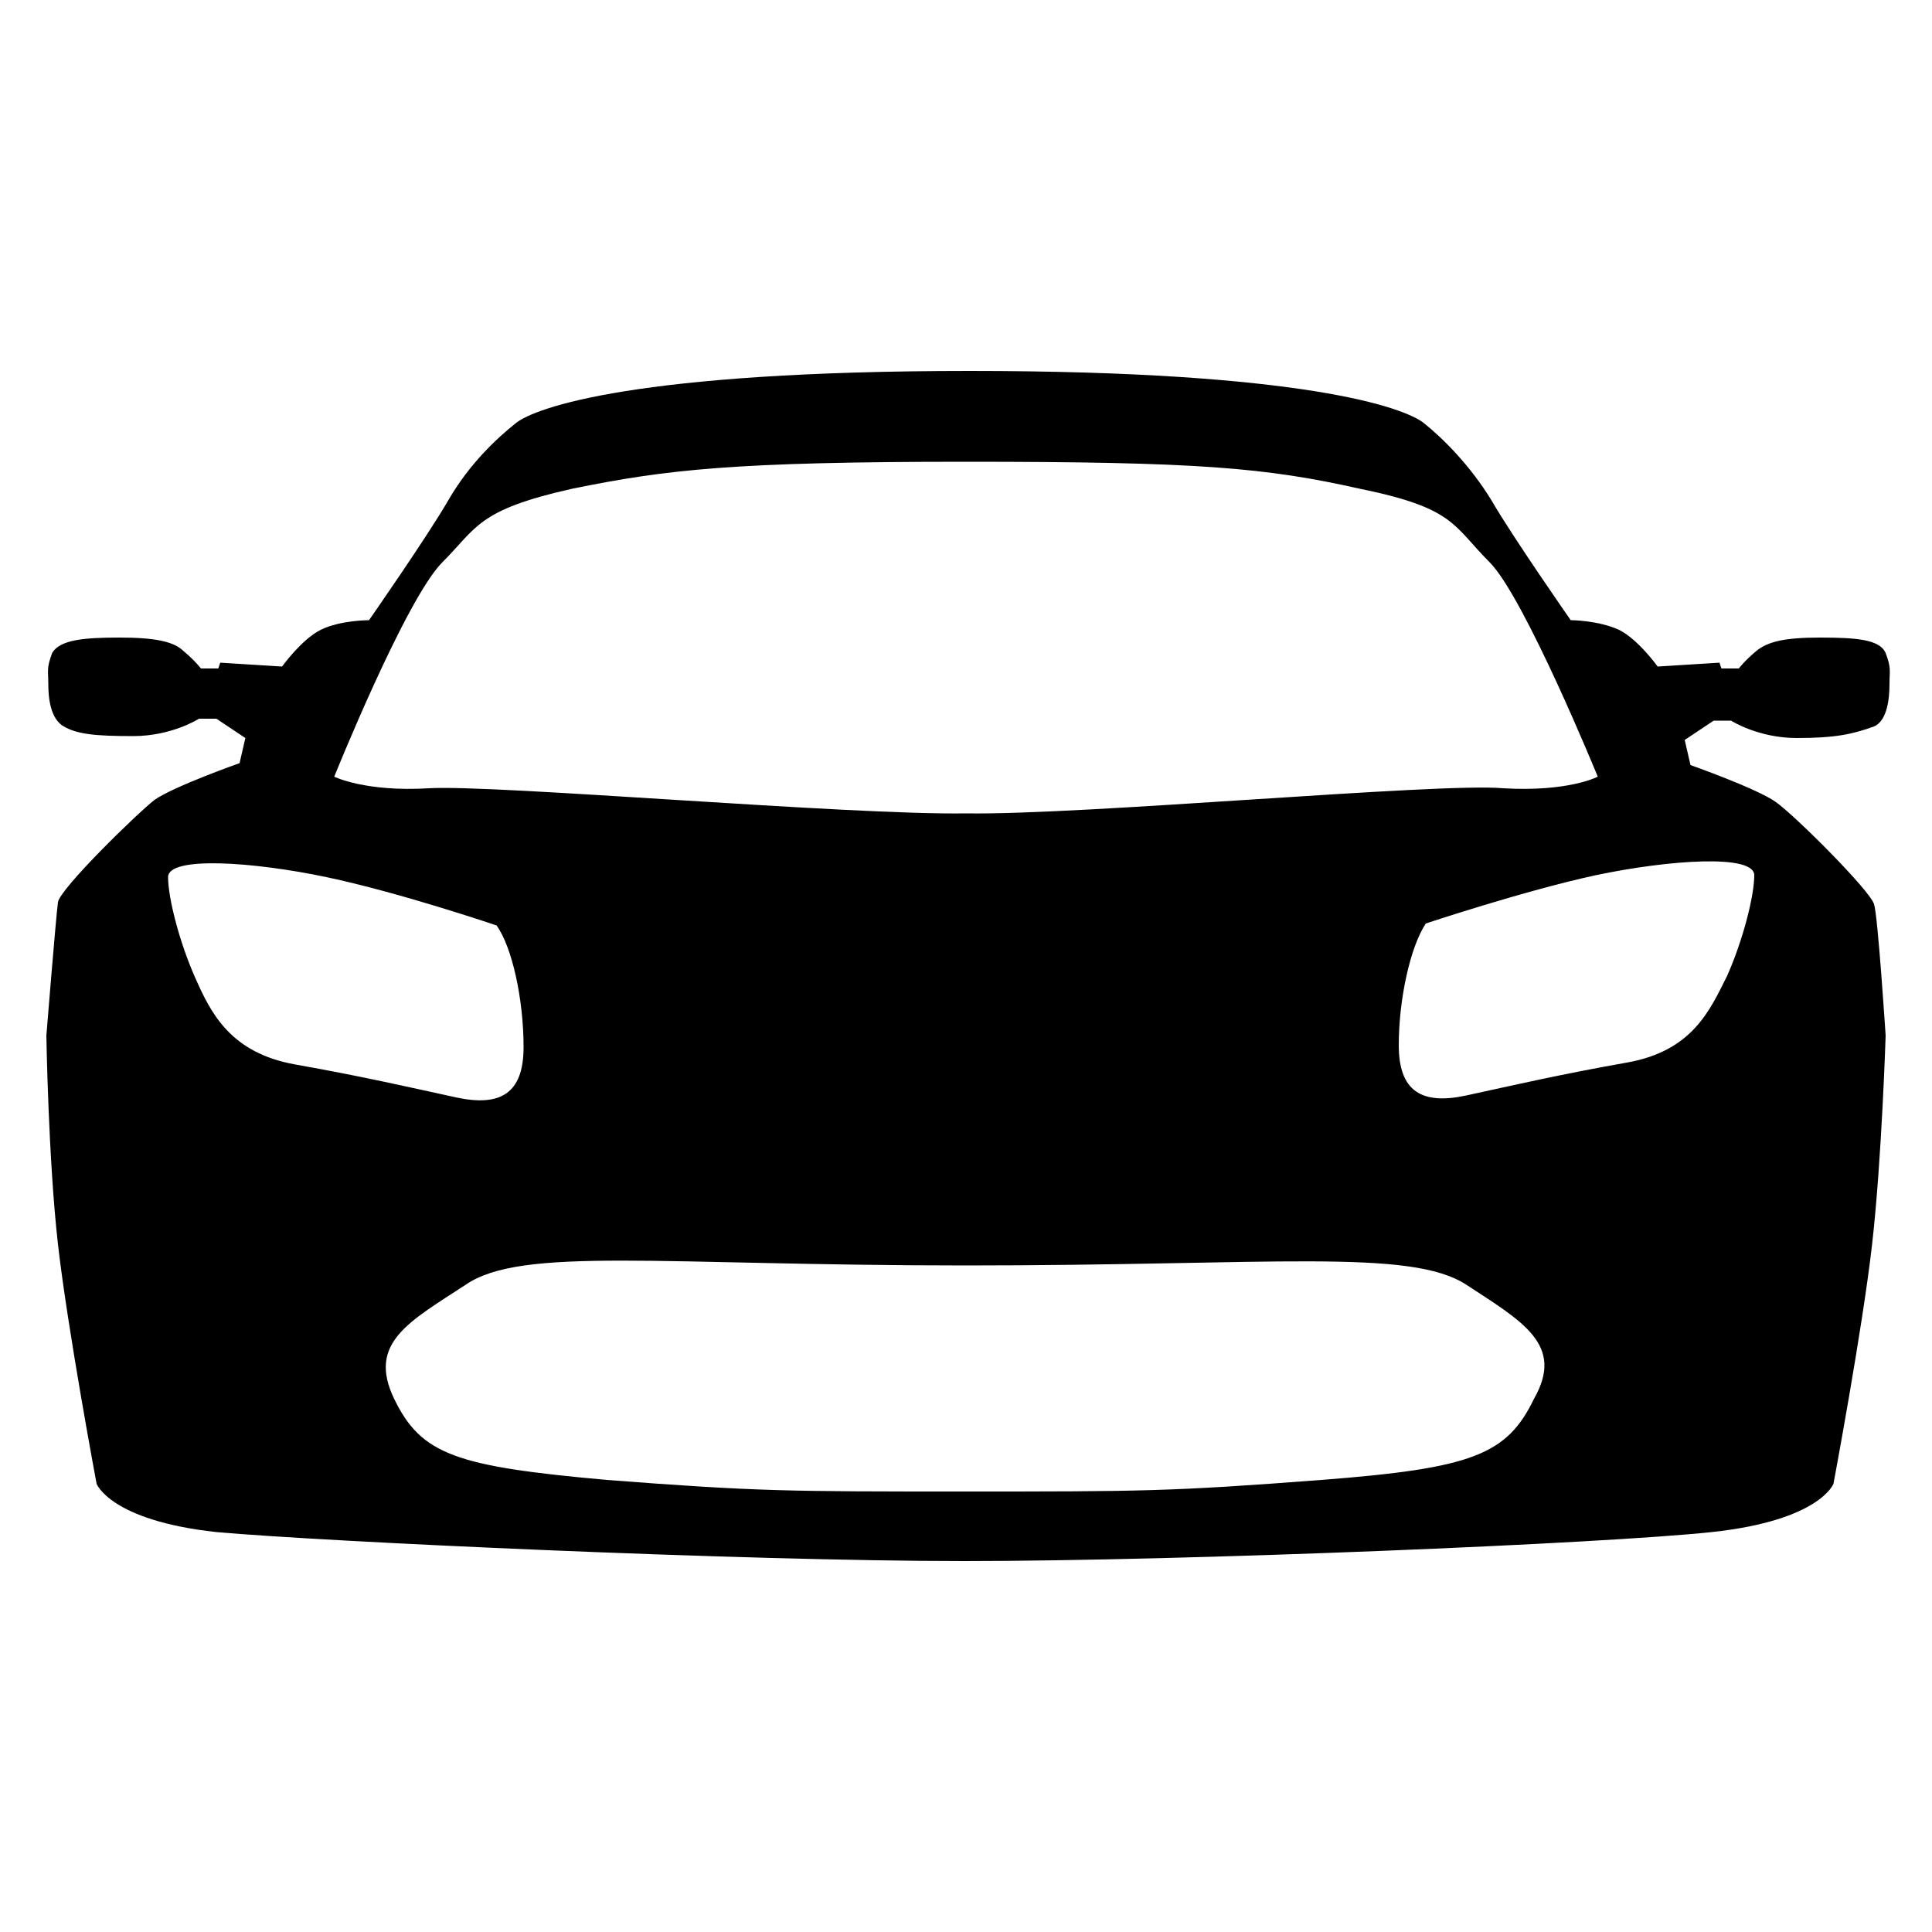
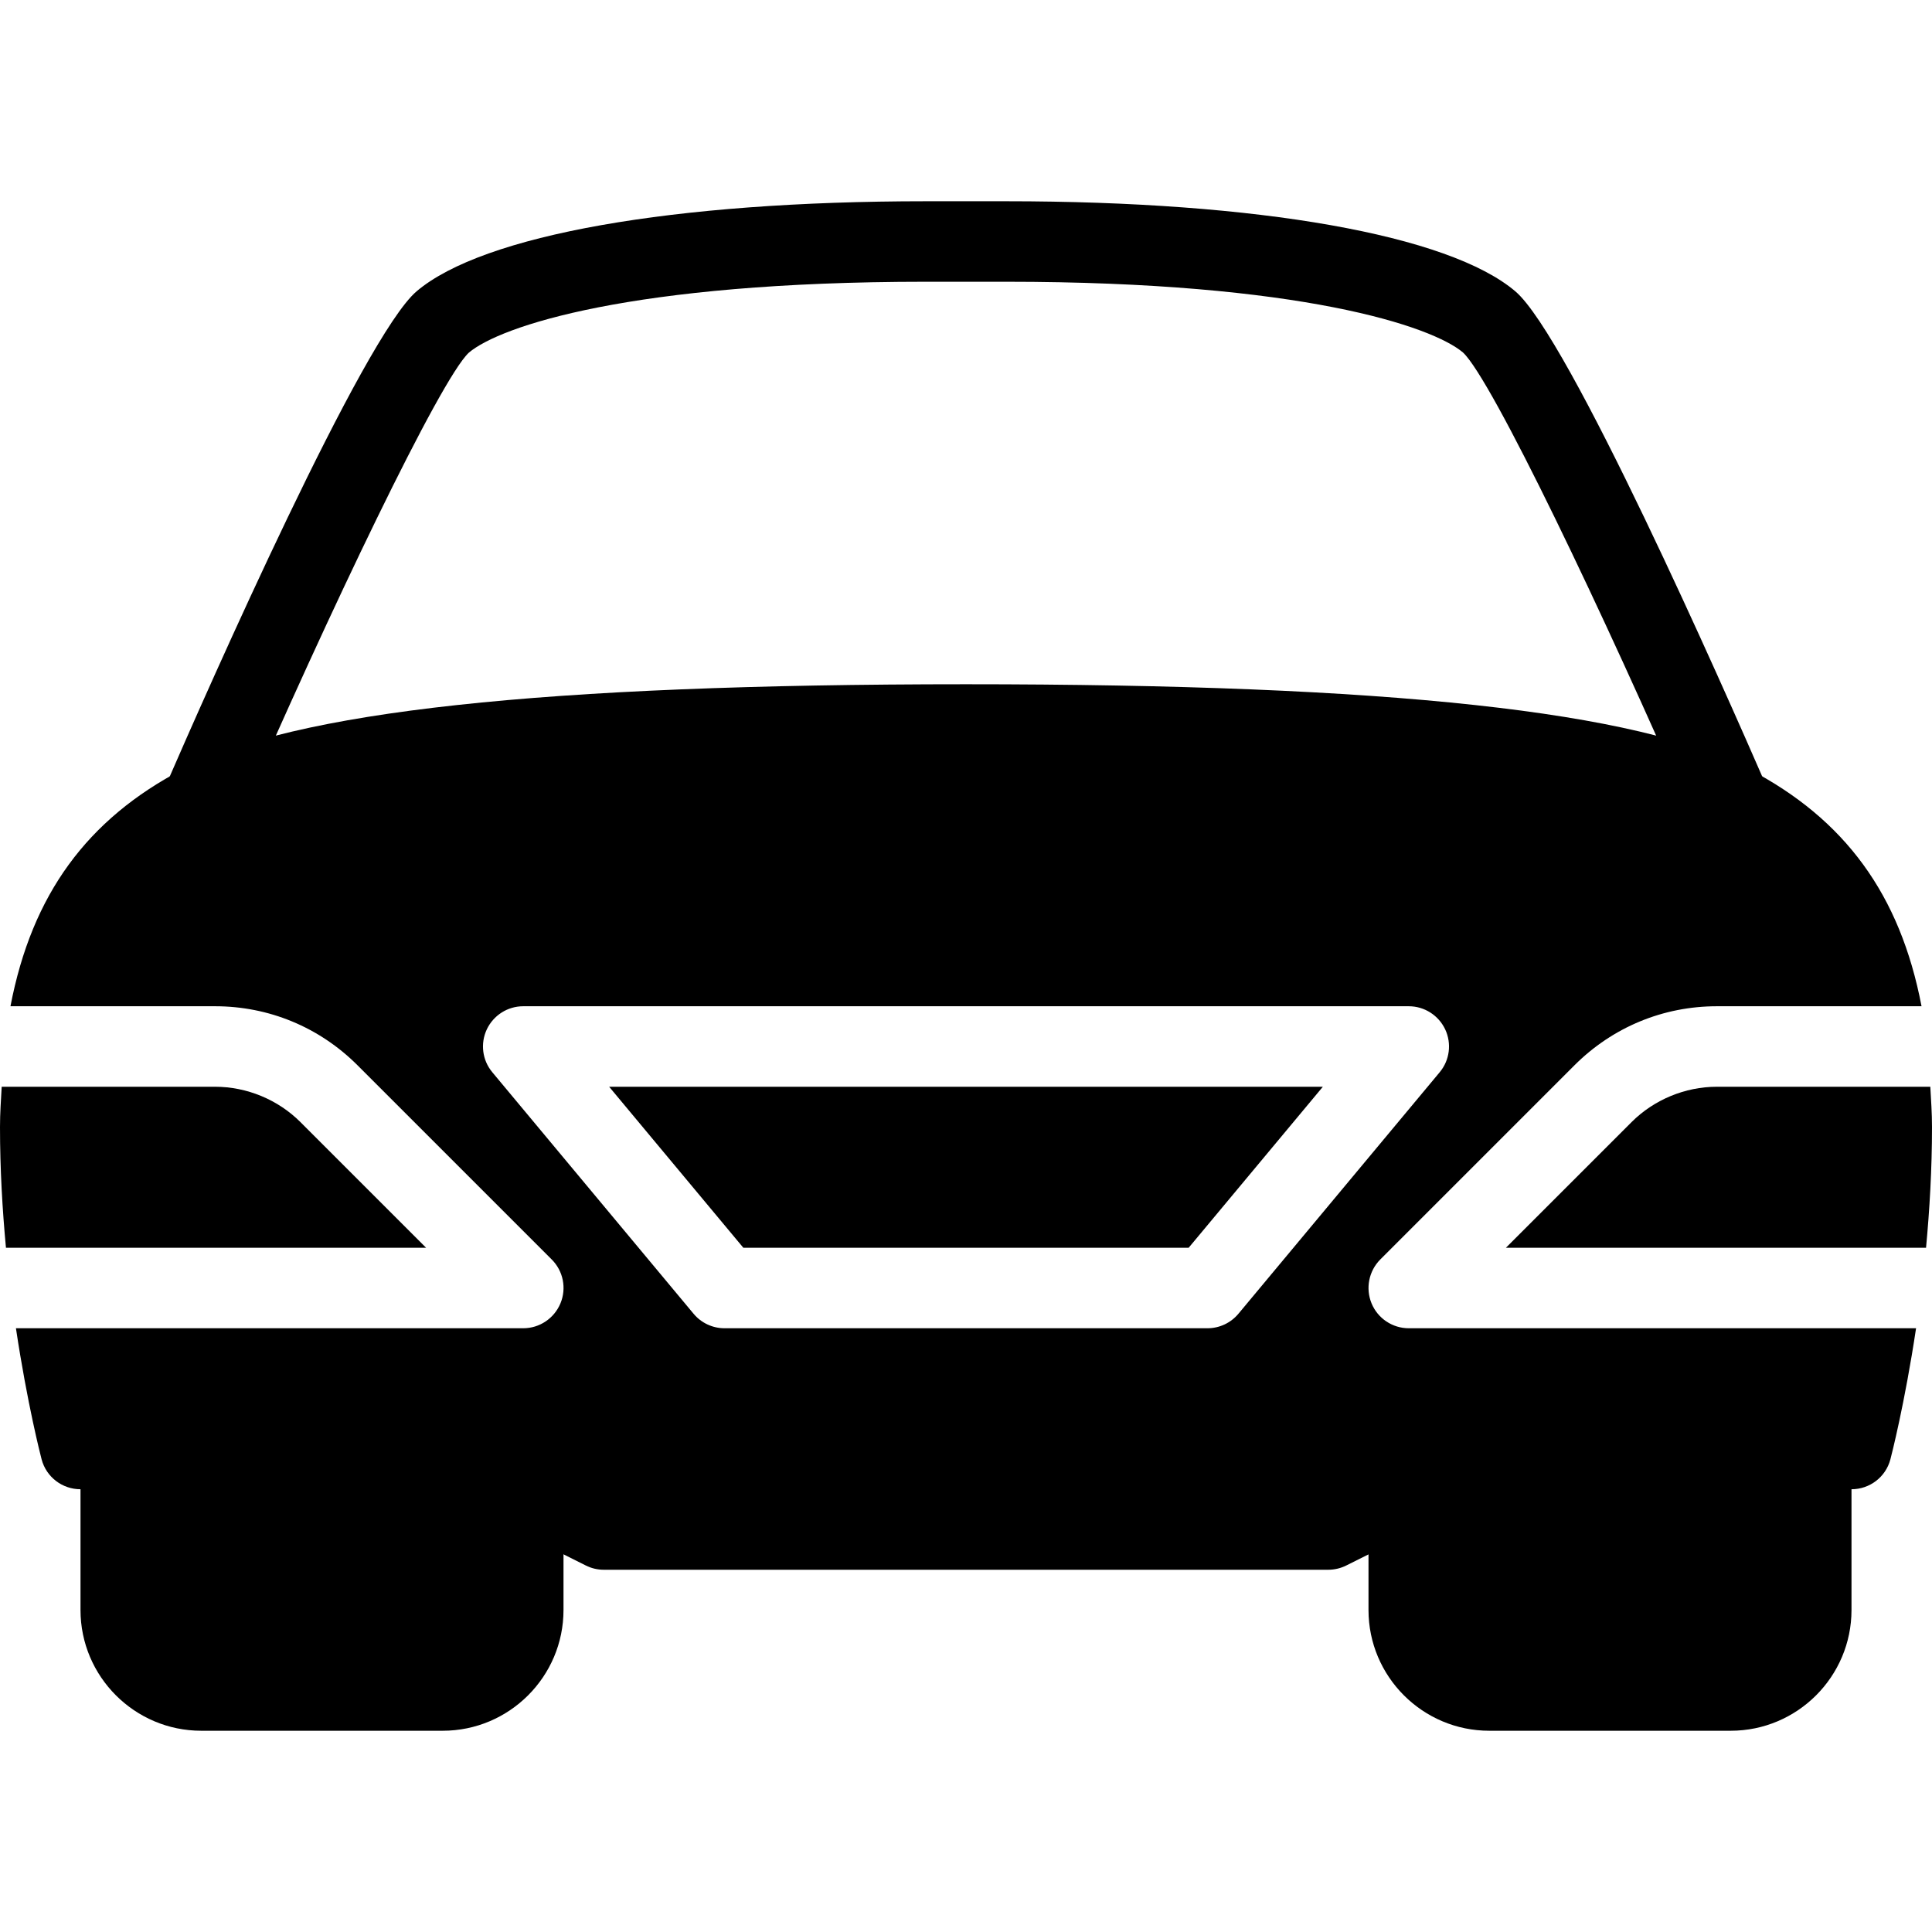
- <svg xmlns="http://www.w3.org/2000/svg" version="1.1" id="Layer_1" x="0px" y="0px" viewBox="0 0 100 100" style="enable-background:new 0 0 100 100;" xml:space="preserve">
-   <path d="M97.6,53.6c0,0-0.2,6.4-0.7,10.8c-0.5,4.4-2,12.4-2,12.4s-0.7,1.9-6.3,2.5c-5.6,0.6-27.2,1.5-38.7,1.5  c-11.5,0-33.1-1-38.7-1.5C5.7,78.7,5,76.8,5,76.8s-1.5-8-2-12.4C2.5,60,2.4,53.6,2.4,53.6s0.5-6.2,0.6-6.9C3.1,46,7.1,42.1,8,41.4  c1-0.7,4.4-1.9,4.4-1.9l0.3-1.3l-1.5-1l-0.9,0c0,0-1.4,0.9-3.4,0.9c-2,0-2.9-0.1-3.6-0.5c-0.7-0.4-0.8-1.5-0.8-2.2s-0.1-0.8,0.2-1.6  C3.1,33.1,4.4,33,6.2,33s2.8,0.2,3.3,0.7c0.6,0.5,0.9,0.9,0.9,0.9h0.9l0.1-0.3l3.2,0.2c0,0,1-1.4,2-1.9c1-0.5,2.5-0.5,2.5-0.5  s3-4.3,4.1-6.2c1.1-1.9,2.5-3.2,3.5-4c1-0.8,6.2-2.7,23.5-2.7s22.5,1.9,23.5,2.7c1,0.8,2.4,2.2,3.5,4c1.1,1.9,4.1,6.2,4.1,6.2  s1.4,0,2.5,0.5c1,0.5,2,1.9,2,1.9l3.2-0.2l0.1,0.3h0.9c0,0,0.3-0.4,0.9-0.9c0.6-0.5,1.5-0.7,3.3-0.7c1.9,0,3.1,0.1,3.4,0.8  c0.3,0.8,0.2,0.9,0.2,1.6c0,0.7-0.1,1.9-0.8,2.2C95.9,38,95,38.2,93,38.2c-2,0-3.4-0.9-3.4-0.9l-0.9,0l-1.5,1l0.3,1.3  c0,0,3.4,1.2,4.4,1.9c1,0.7,4.9,4.6,5.1,5.3C97.2,47.4,97.6,53.6,97.6,53.6z M72.4,54.1c0,2.4,1.2,3.1,3.5,2.6  c2.3-0.5,4.9-1.1,8.3-1.7c3.4-0.6,4.3-2.7,5.2-4.5c0.8-1.8,1.4-4.1,1.4-5.2s-4.4-0.8-8.2,0c-3.7,0.8-8.8,2.5-8.8,2.5  C73,49,72.4,51.7,72.4,54.1z M25.7,47.9c0,0-5-1.7-8.8-2.5s-8.2-1.1-8.2,0c0,1.1,0.6,3.4,1.4,5.2c0.8,1.8,1.8,3.9,5.2,4.5  c3.4,0.6,6,1.2,8.3,1.7c2.3,0.5,3.5-0.2,3.5-2.6C27.1,51.7,26.5,49,25.7,47.9z M75.9,66.5c-2.9-1.9-10.1-1-25.9-1s-23-1-25.9,1  c-2.9,1.9-5.1,3-3.7,5.9c1.4,2.9,3.2,3.5,11,4.2c7.8,0.6,9.4,0.6,18.5,0.6s10.7,0,18.5-0.6c7.8-0.6,9.6-1.3,11-4.2  C81,69.6,78.8,68.4,75.9,66.5z M77.1,29.1c-1.9-1.9-1.8-2.8-6.7-3.8c-4.9-1.1-8.4-1.4-20.4-1.4c-12,0-15.5,0.4-20.4,1.4  c-4.9,1.1-4.9,2-6.7,3.8c-1.9,1.9-5.6,11.1-5.6,11.1s1.6,0.8,4.9,0.6c3.4-0.2,21.8,1.4,27.8,1.3c6,0.1,24.5-1.6,27.8-1.3  c3.4,0.2,4.9-0.6,4.9-0.6S78.9,30.9,77.1,29.1z" />
+ <svg xmlns="http://www.w3.org/2000/svg" width="384" height="384" version="1.1" viewBox="0 0 384 384">
+   <g transform="scale(16)">
+     <path fill="#000" d="M20.268,13.939l-1.561,1.561h5.219c0.044,-0.47 0.074,-0.976 0.074,-1.5c0,-0.175 -0.012,-0.335 -0.021,-0.5h-2.651c-0.394,0 -0.781,0.16 -1.06,0.439Z" />
+     <path fill="#000" d="M9.234,15.5h5.532l1.667,-2h-8.866Z" />
+     <path fill="#000" d="M3.732,13.939c-0.279,-0.279 -0.666,-0.439 -1.06,-0.439h-2.651c-0.009,0.165 -0.021,0.325 -0.021,0.5c0,0.524 0.03,1.03 0.074,1.5h5.219l-1.561,-1.561Z" />
+     <path fill="#000" d="M17.5,16.5c-0.202,0 -0.385,-0.122 -0.462,-0.309c-0.077,-0.187 -0.034,-0.402 0.108,-0.545l2.414,-2.414c0.473,-0.472 1.1,-0.732 1.768,-0.732h2.542c-0.266,-1.39 -0.954,-2.324 -2.139,-2.943c-1.378,-0.721 -4.471,-1.057 -9.731,-1.057c-5.26,0 -8.353,0.336 -9.731,1.057c-1.185,0.619 -1.873,1.553 -2.139,2.943h2.542c0.668,0 1.295,0.26 1.768,0.732l2.414,2.414c0.143,0.143 0.186,0.358 0.108,0.545c-0.078,0.187 -0.26,0.309 -0.462,0.309h-6.302c0.141,0.939 0.307,1.584 0.319,1.629c0.058,0.219 0.256,0.371 0.483,0.371h4.382l1.895,0.947c0.069,0.035 0.146,0.053 0.223,0.053h9c0.077,0 0.154,-0.018 0.224,-0.053l1.895,-0.947h4.381c0.227,0 0.425,-0.152 0.483,-0.371c0.012,-0.045 0.178,-0.69 0.319,-1.629h-6.302Zm-2.116,-0.18c-0.095,0.114 -0.236,0.18 -0.384,0.18h-6c-0.148,0 -0.289,-0.066 -0.384,-0.18l-2.5,-3c-0.125,-0.149 -0.151,-0.357 -0.069,-0.532c0.083,-0.176 0.259,-0.288 0.453,-0.288h11c0.194,0 0.37,0.112 0.453,0.288c0.082,0.175 0.056,0.383 -0.069,0.532l-2.5,3Z" />
+     <path fill="#000" d="M21.5,10.5c-0.192,0 -0.377,-0.112 -0.459,-0.301c-1.129,-2.6 -2.51,-5.487 -2.867,-5.82c-0.383,-0.325 -2.012,-0.879 -5.674,-0.879h-1c-3.662,0 -5.291,0.554 -5.676,0.881c-0.355,0.331 -1.736,3.219 -2.865,5.818c-0.11,0.254 -0.406,0.369 -0.658,0.259c-0.253,-0.11 -0.369,-0.404 -0.26,-0.658c0.568,-1.308 2.473,-5.619 3.135,-6.182c0.825,-0.7 3.188,-1.118 6.324,-1.118h1c3.136,0 5.499,0.418 6.324,1.119c0.662,0.563 2.566,4.874 3.135,6.182c0.109,0.253 -0.007,0.548 -0.26,0.658c-0.064,0.028 -0.133,0.041 -0.199,0.041Z" />
+     <path fill="#000" d="M6.5,18c-0.259,0 -0.464,0.199 -0.49,0.451l-4.01,-0.401v-0.05c0,-0.276 -0.224,-0.5 -0.5,-0.5c-0.276,0 -0.5,0.224 -0.5,0.5v2c0,0.827 0.673,1.5 1.5,1.5h3c0.827,0 1.5,-0.673 1.5,-1.5v-1.5c0,-0.276 -0.224,-0.5 -0.5,-0.5Z" />
+     <path fill="#000" d="M22.5,17.5c-0.276,0 -0.5,0.224 -0.5,0.5v0.05l-4.01,0.401c-0.026,-0.252 -0.231,-0.451 -0.49,-0.451c-0.276,0 -0.5,0.224 -0.5,0.5v1.5c0,0.827 0.673,1.5 1.5,1.5h3c0.827,0 1.5,-0.673 1.5,-1.5v-2c0,-0.276 -0.224,-0.5 -0.5,-0.5Z" />
+   </g>
</svg>
